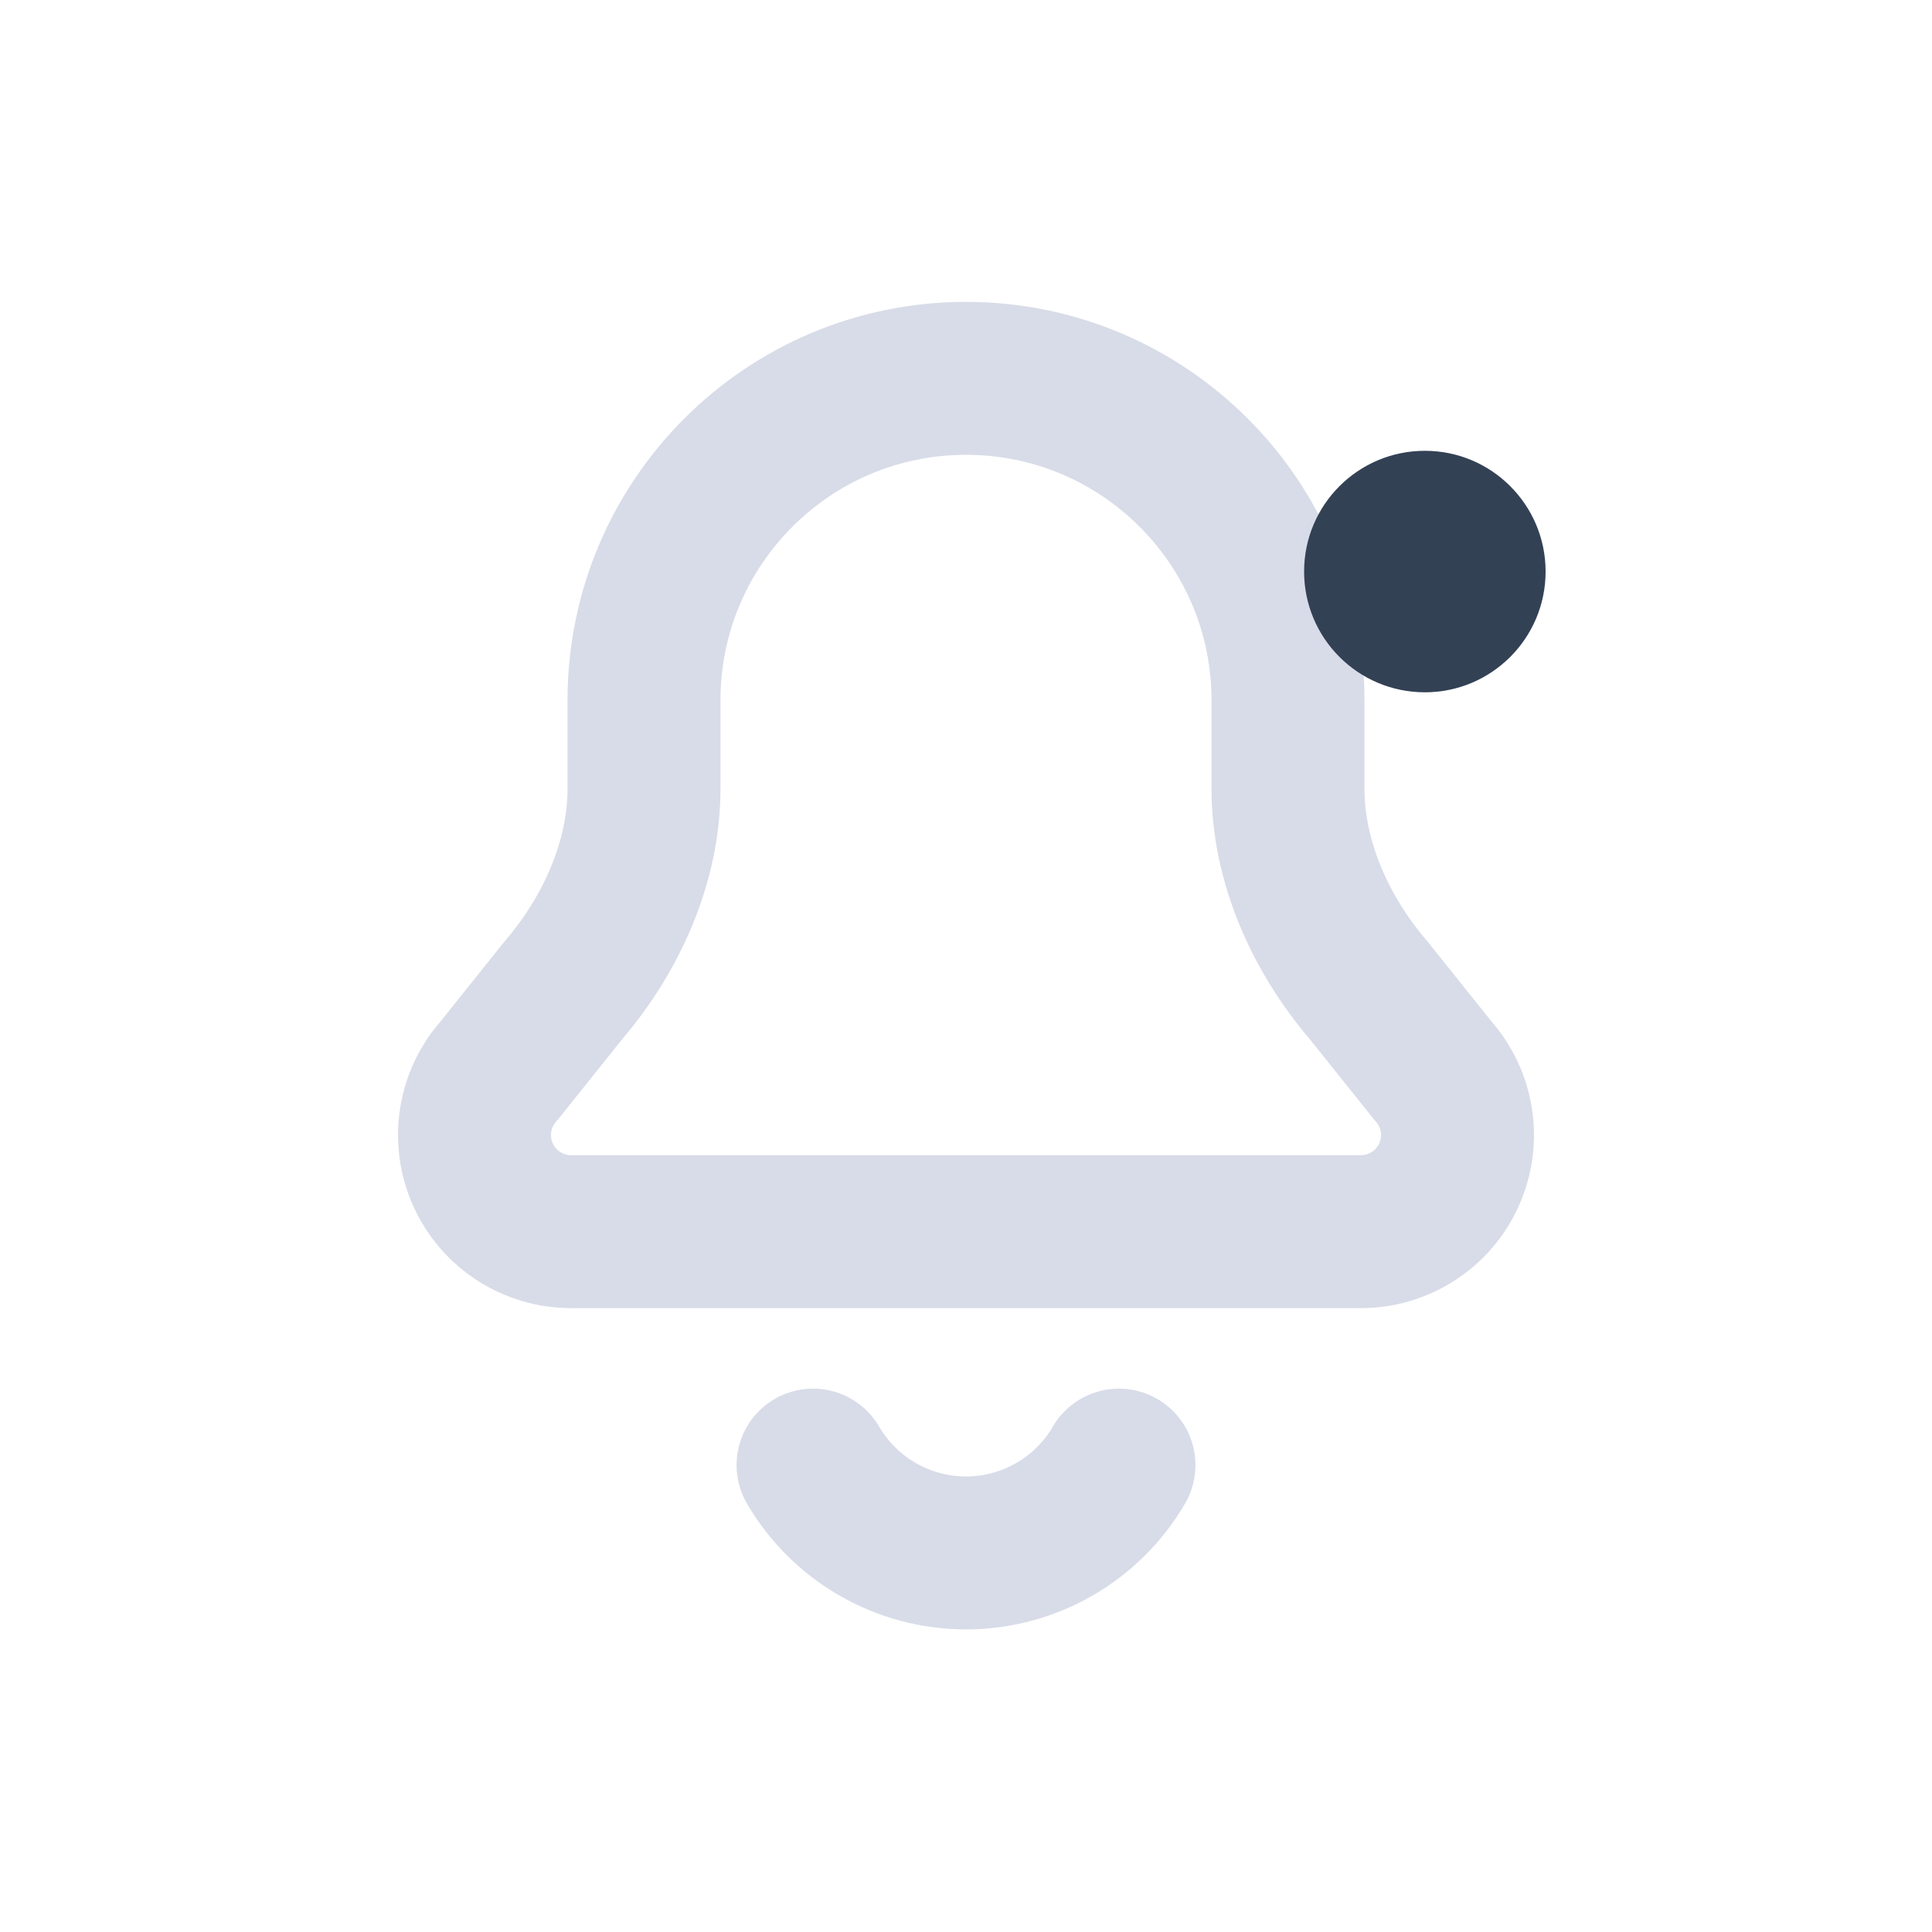
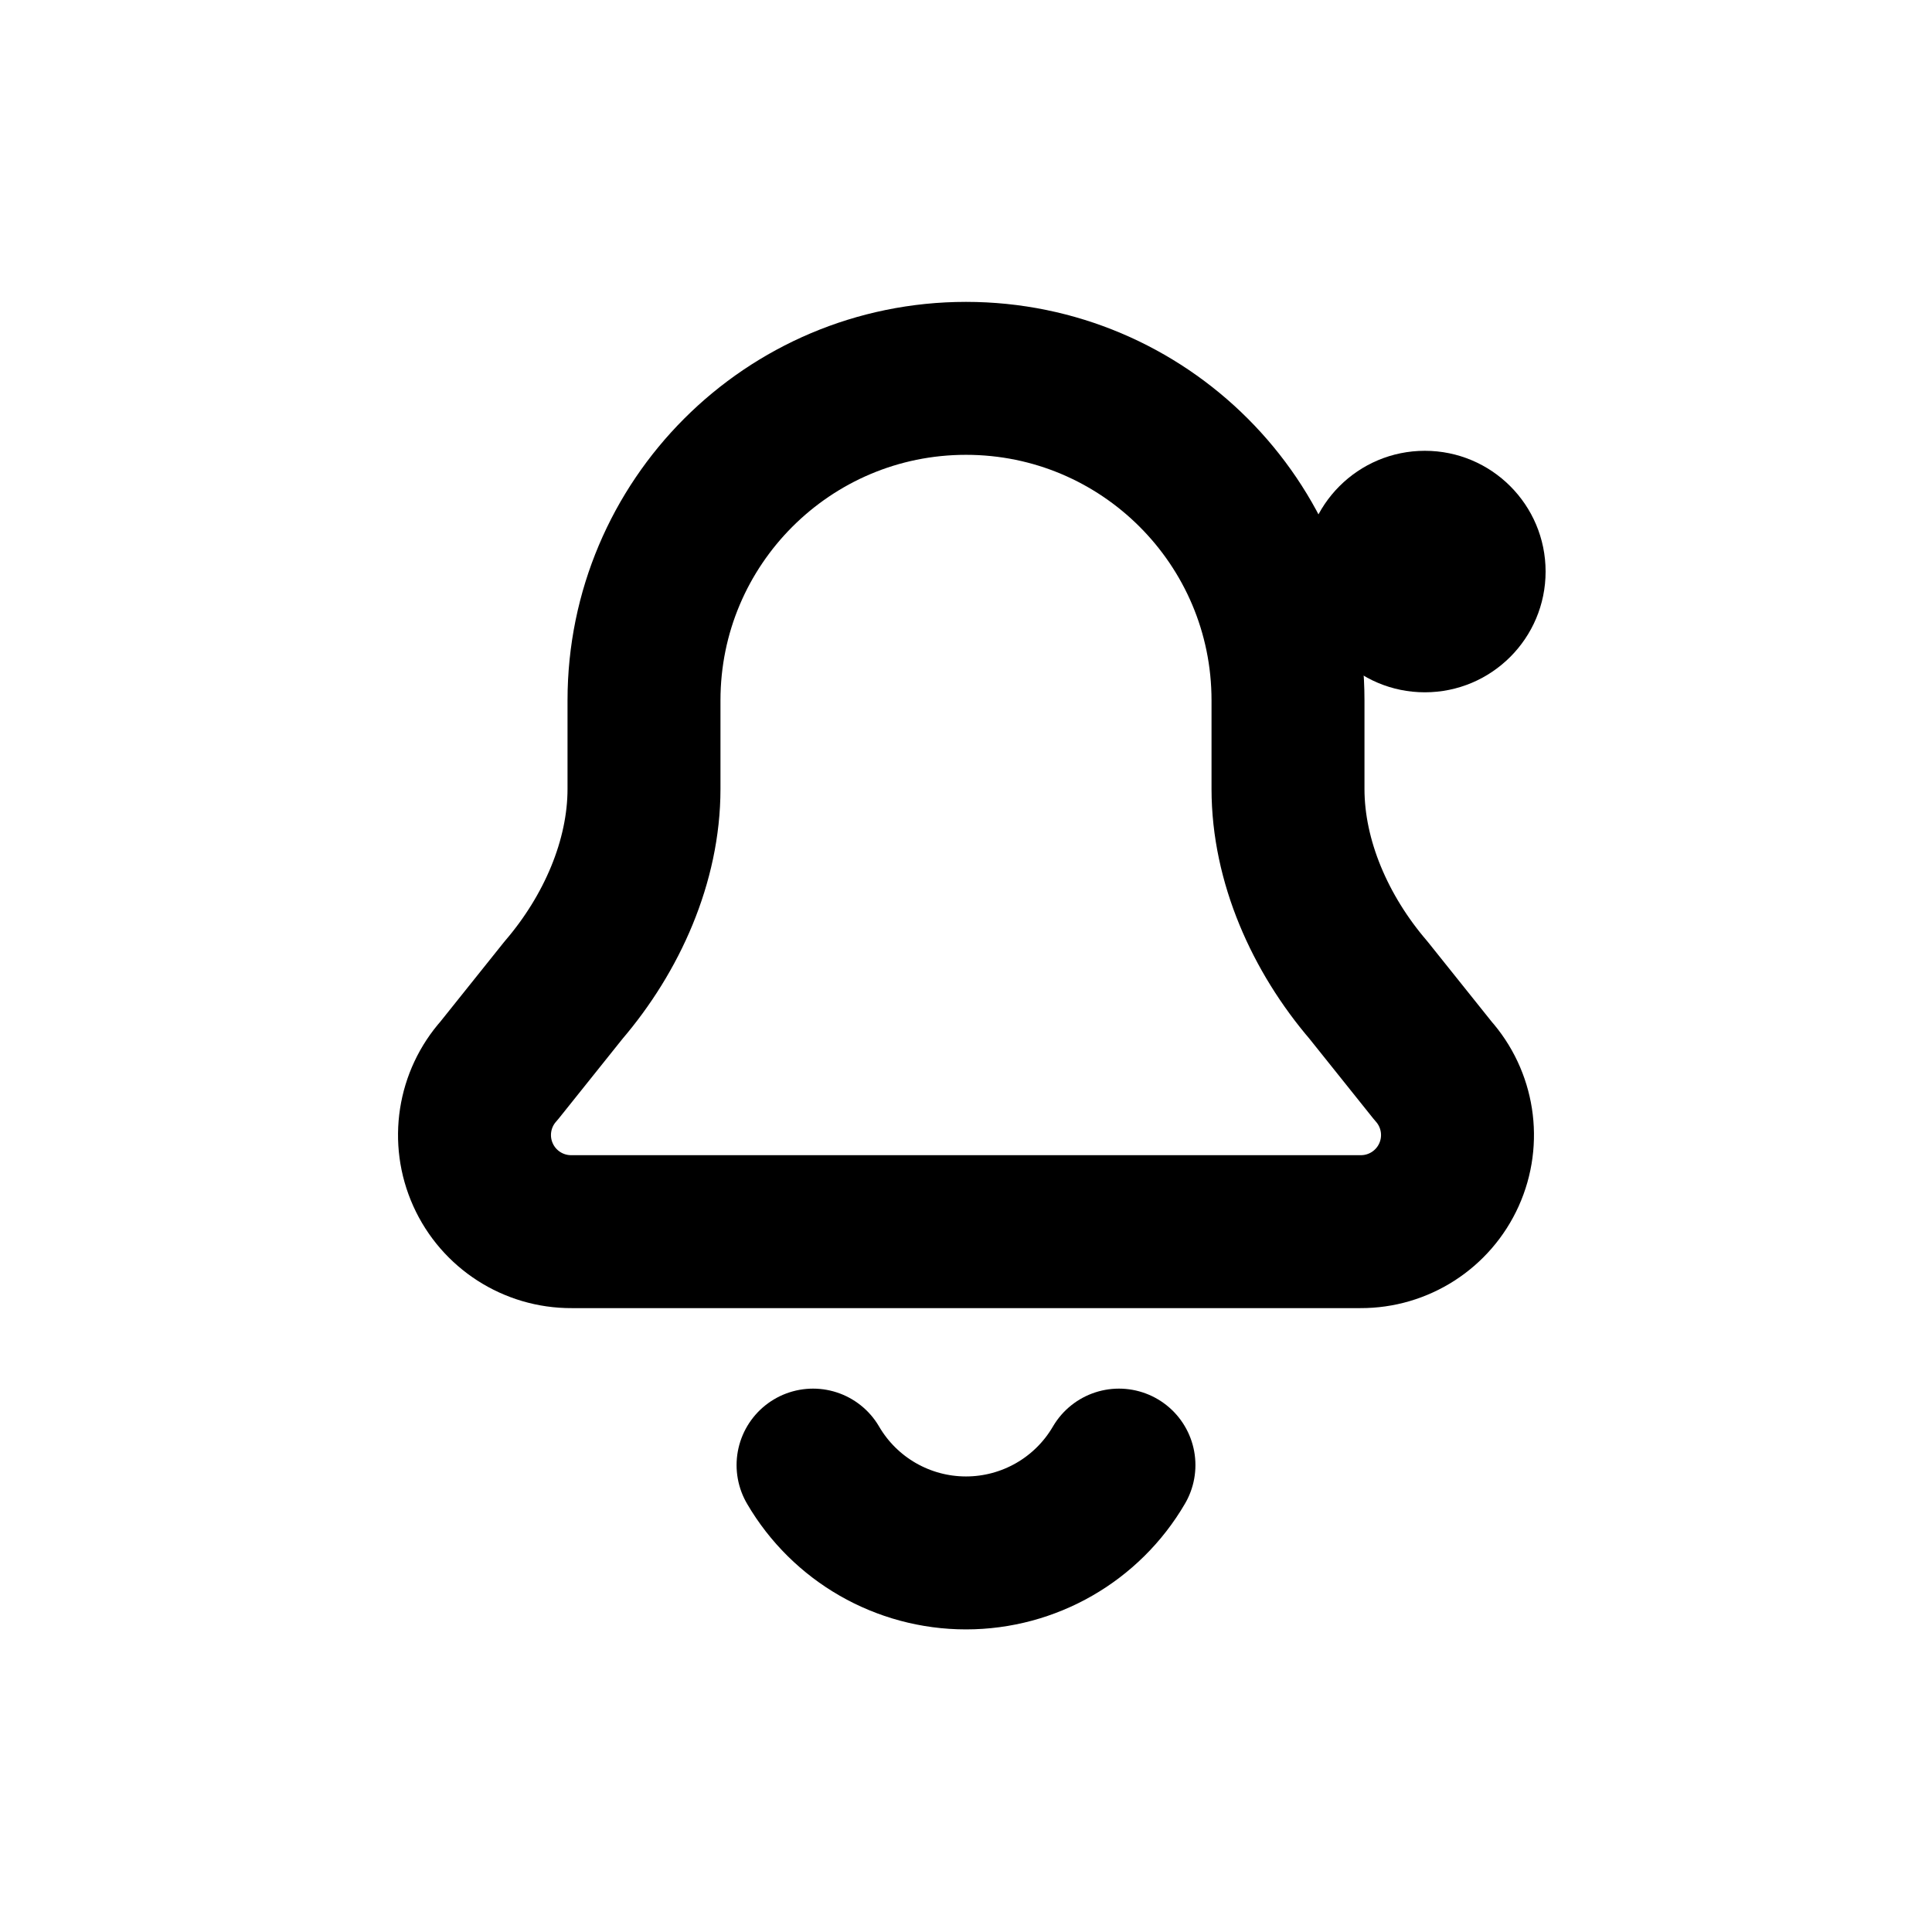
<svg xmlns="http://www.w3.org/2000/svg" viewBox="0 0 24 24" fill="none" aria-label="event">
-   <path d="M12 4.7a4 4 0 0 1 4 4v1.1c0 .9.4 1.8 1 2.5l.8 1a1.2 1.2 0 0 1-.9 2H7.1a1.2 1.2 0 0 1-.9-2l.8-1c.6-.7 1-1.6 1-2.5V8.7a4 4 0 0 1 4-4Z" stroke="#d8dce8" stroke-width="1.9" stroke-linecap="round" stroke-linejoin="round" />
-   <path d="M10.1 18.2a2.2 2.2 0 0 0 3.8 0" stroke="#d8dce8" stroke-width="1.9" stroke-linecap="round" stroke-linejoin="round" />
-   <circle cx="17.7" cy="7.1" r="1.5" fill="#334155" />
+   <path d="M12 4.7a4 4 0 0 1 4 4v1.1c0 .9.4 1.8 1 2.5l.8 1a1.2 1.2 0 0 1-.9 2H7.1a1.2 1.2 0 0 1-.9-2l.8-1c.6-.7 1-1.6 1-2.5V8.7a4 4 0 0 1 4-4Z" stroke="currentColor" stroke-width="1.9" stroke-linecap="round" stroke-linejoin="round" />
+   <path d="M10.1 18.2a2.2 2.2 0 0 0 3.8 0" stroke="currentColor" stroke-width="1.9" stroke-linecap="round" stroke-linejoin="round" />
+   <circle cx="17.7" cy="7.1" r="1.5" fill="currentColor" />
</svg>
